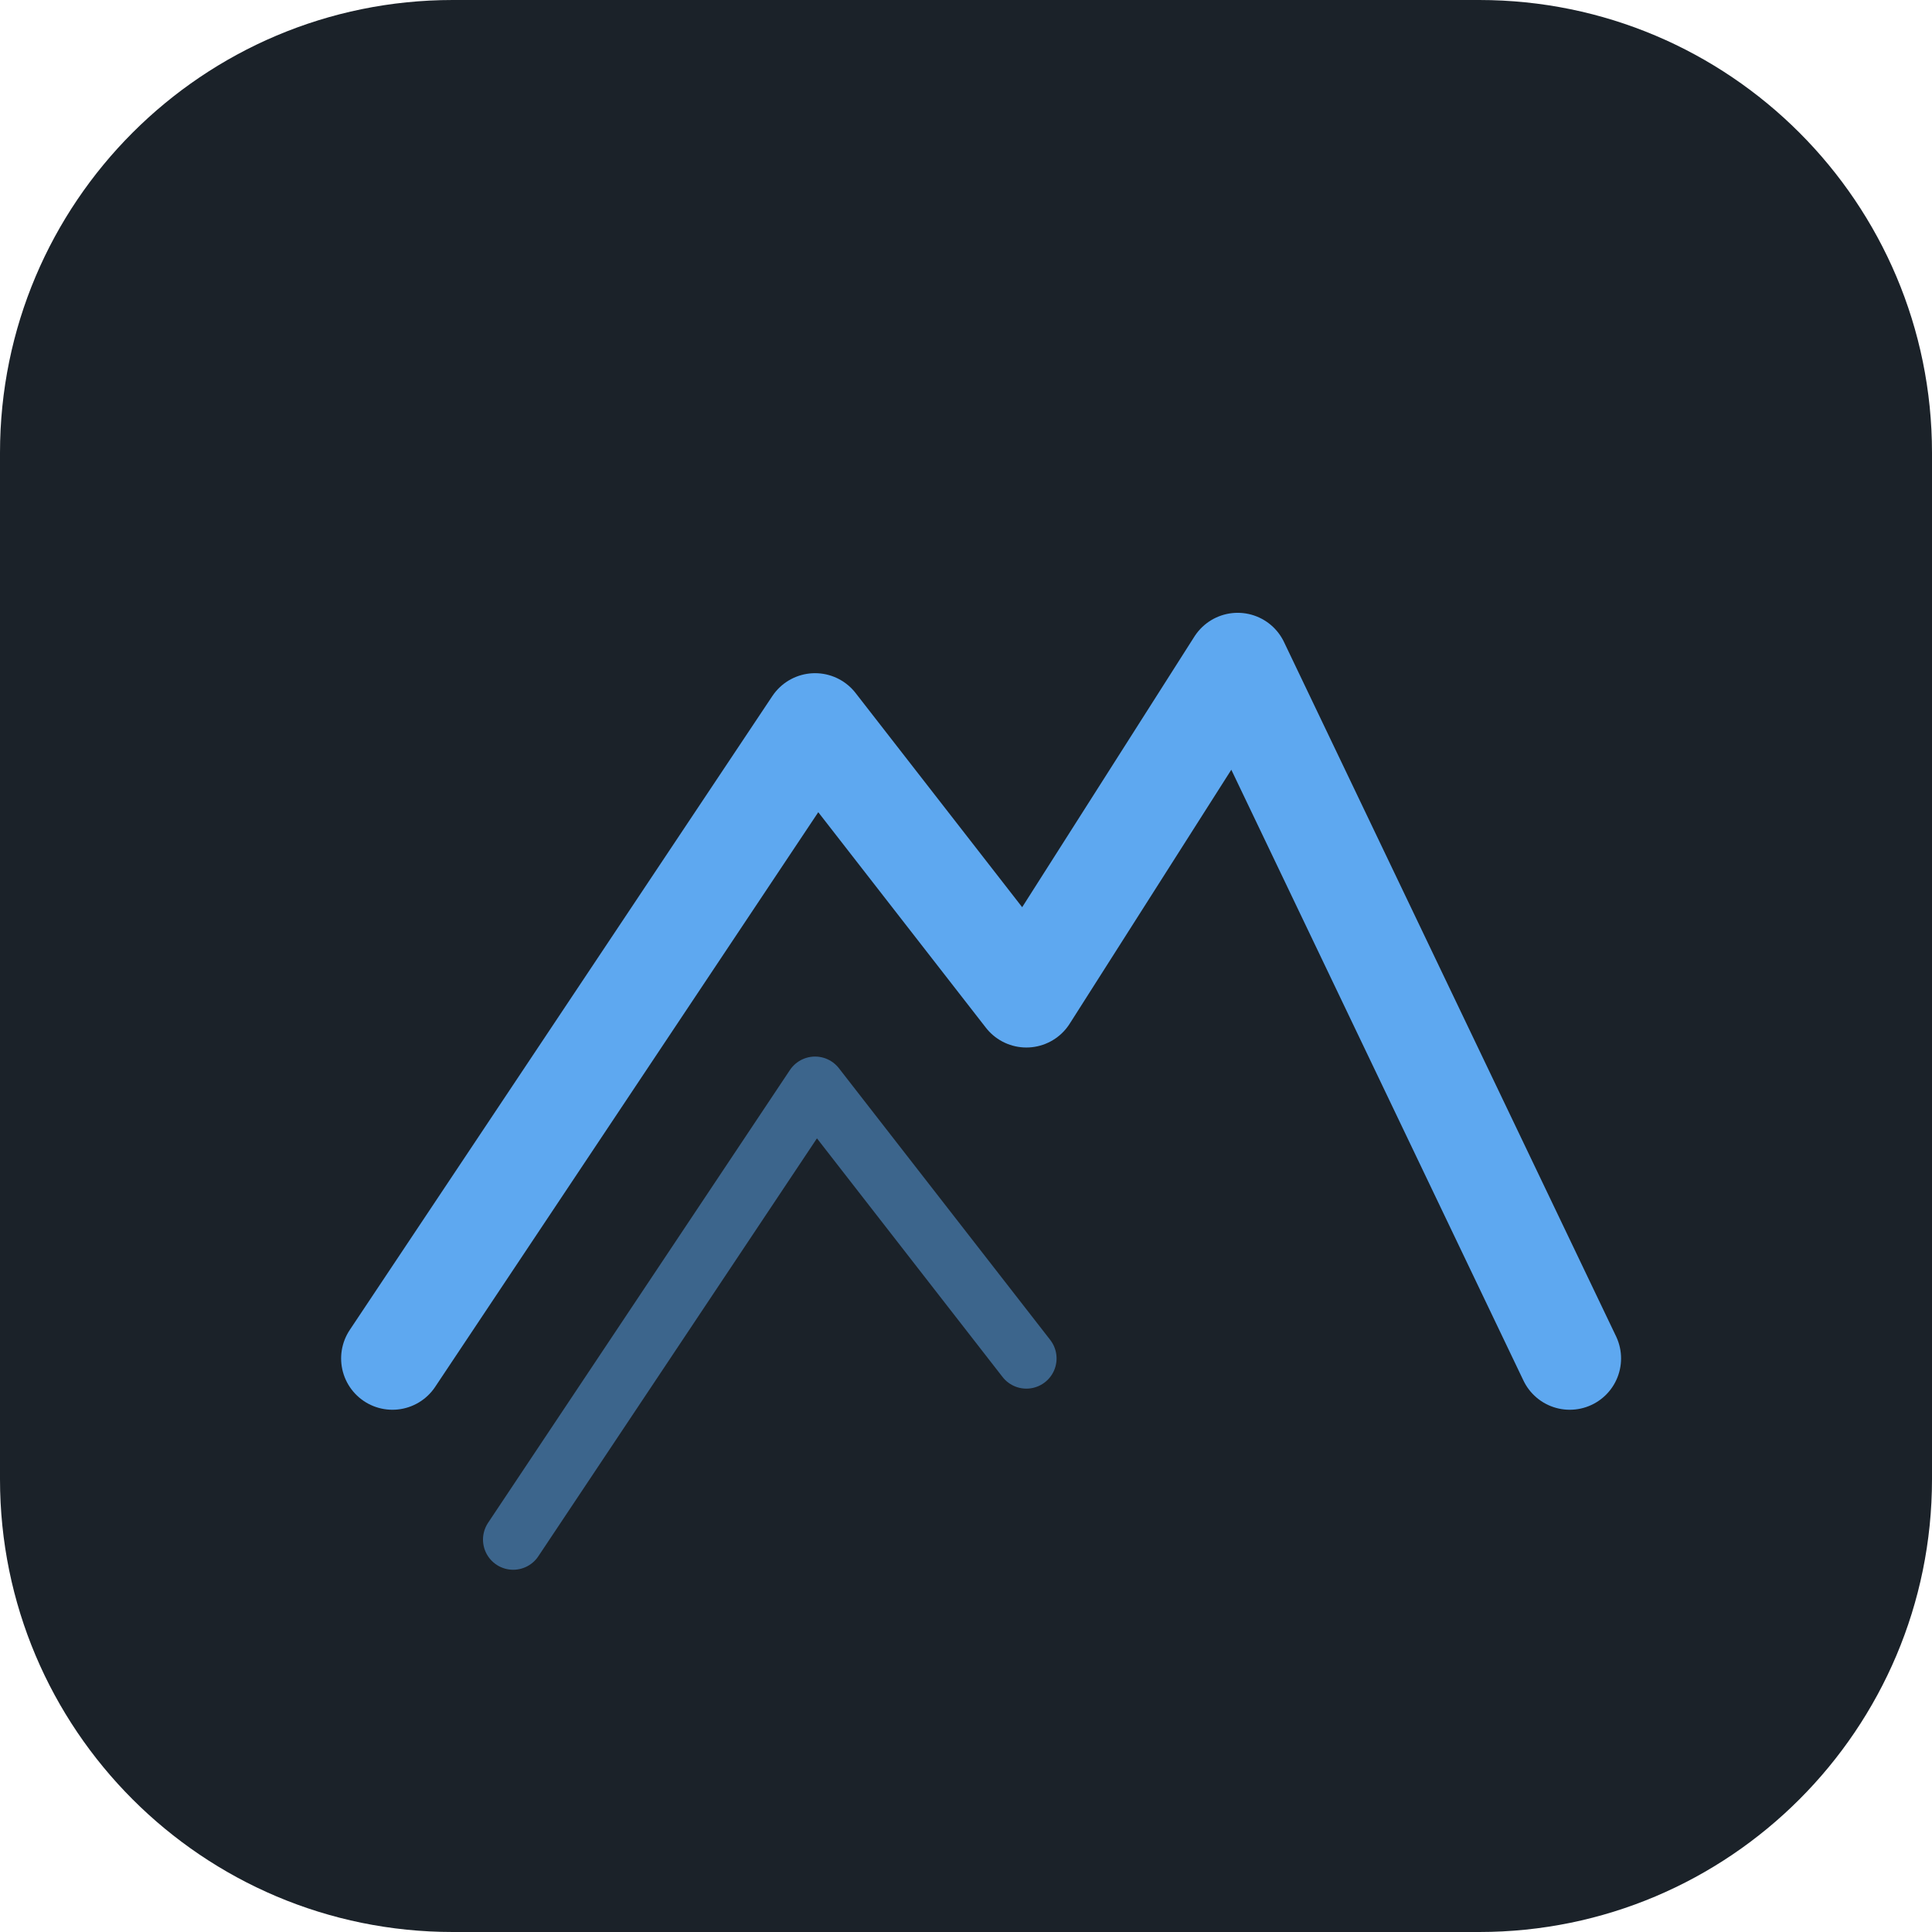
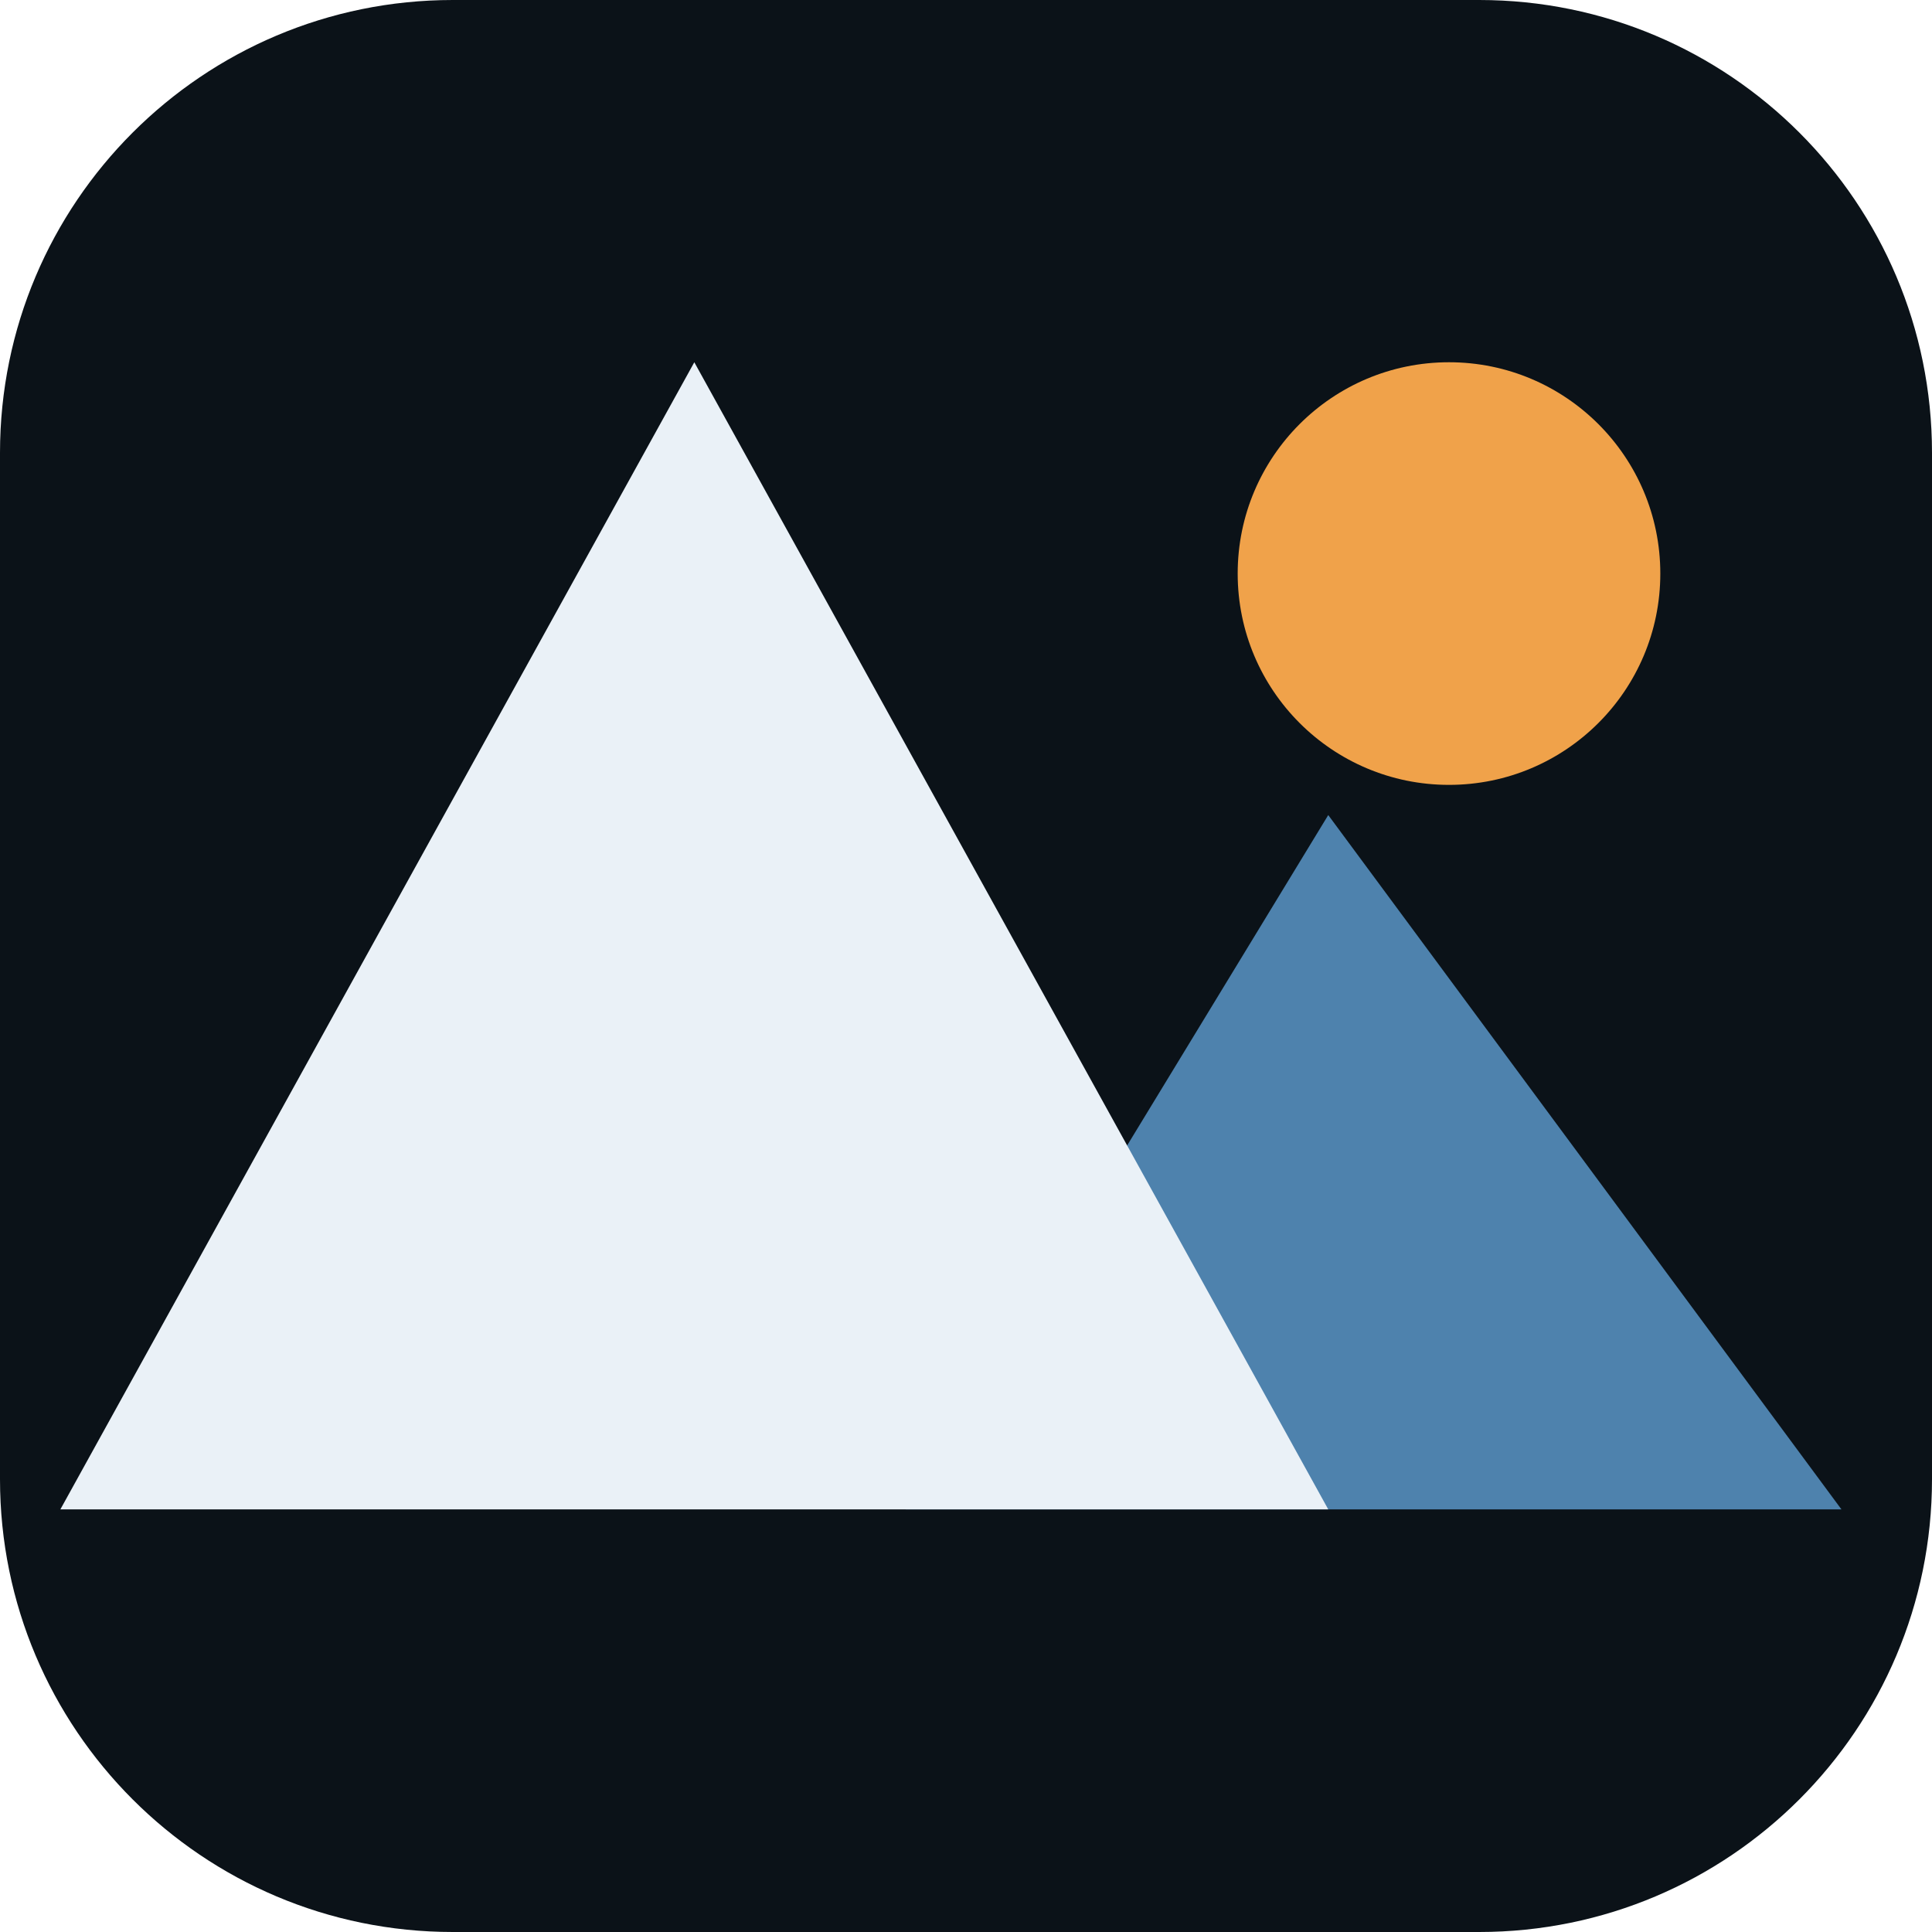
<svg xmlns="http://www.w3.org/2000/svg" viewBox="0 0 64 64" role="img" aria-label="Free Flight Tools">
-   <rect width="64" height="64" rx="15" fill="#1B2229" />
-   <g fill="none" stroke="#5EA8F0" stroke-linecap="round" stroke-linejoin="round">
-     <path d="M13 45 L27 24 L34 33 L41 22 L52 45" stroke-width="3.4" />
-     <path d="M17 51 L27 36 L34 45" stroke-width="2" opacity=".5" />
-   </g>
+   <rect width="64" height="64" rx="15" fill="#0B1218" />
+   <circle cx="48" cy="19" r="7" fill="#F0A24A" />
+   <path d="M30 50 L44 27 L61 50 Z" fill="#4E82AD" />
+   <path d="M2 50 L23 12 L44 50 Z" fill="#EAF1F7" />
</svg>
